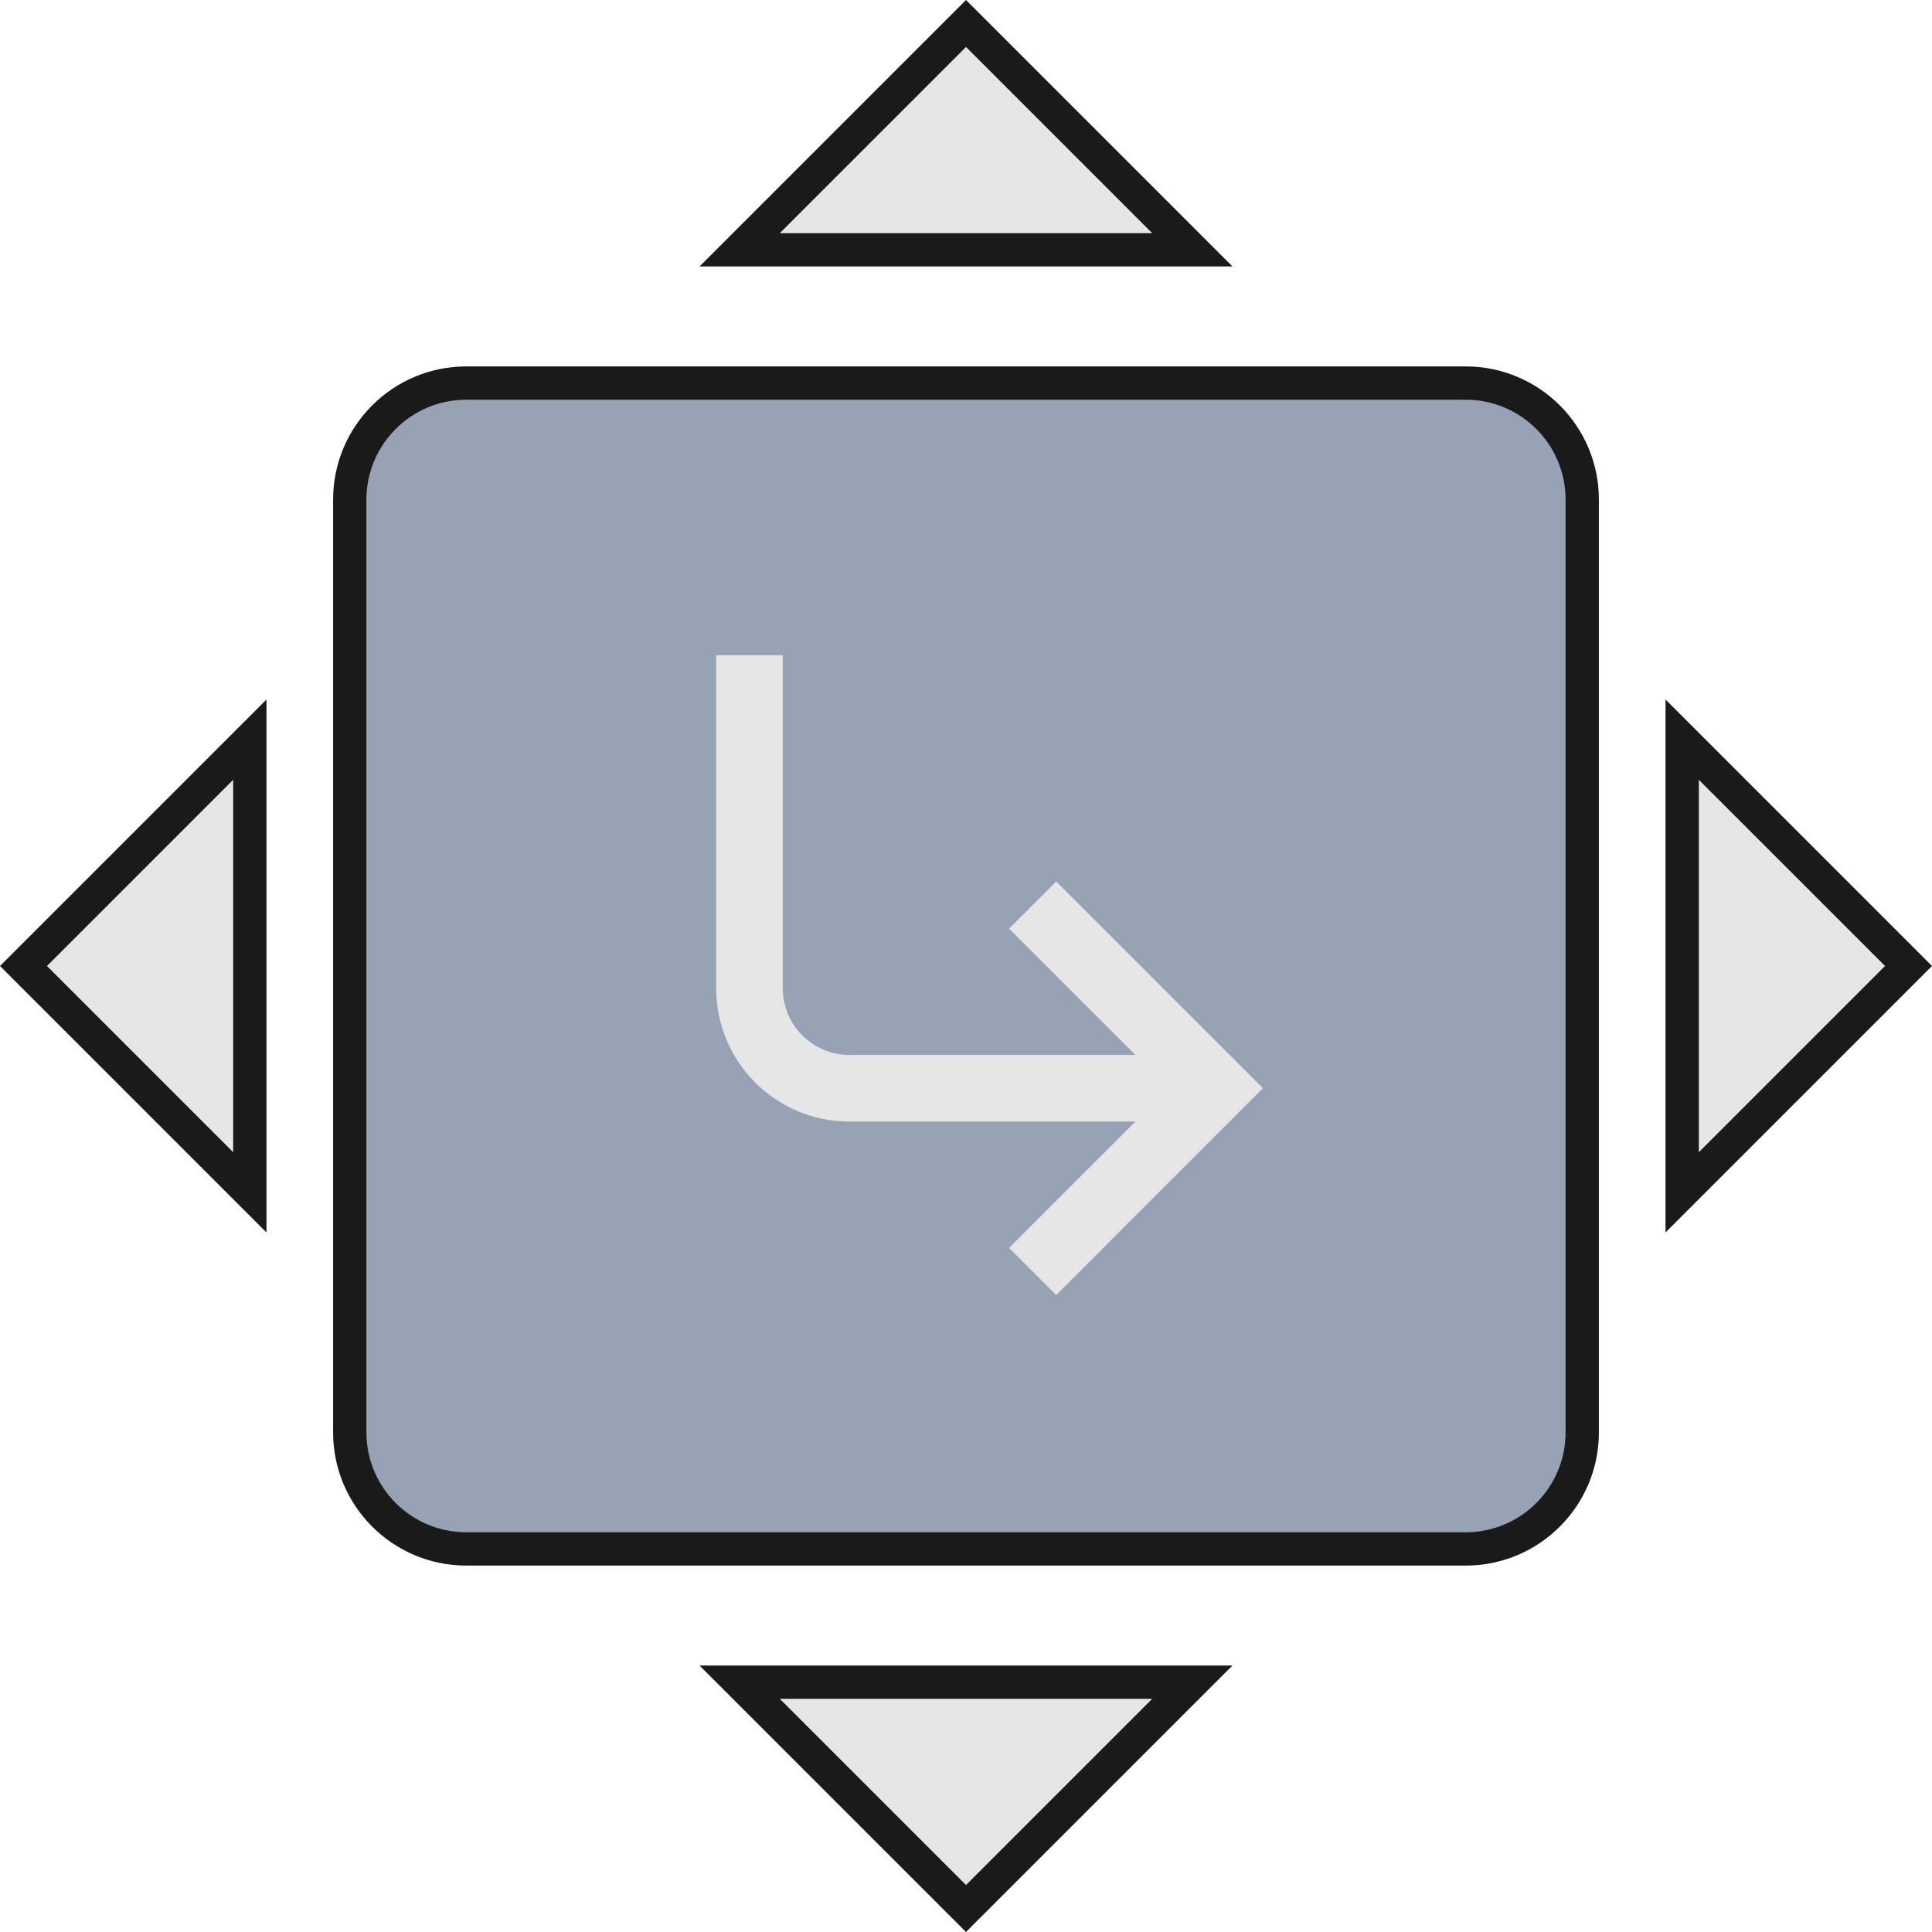
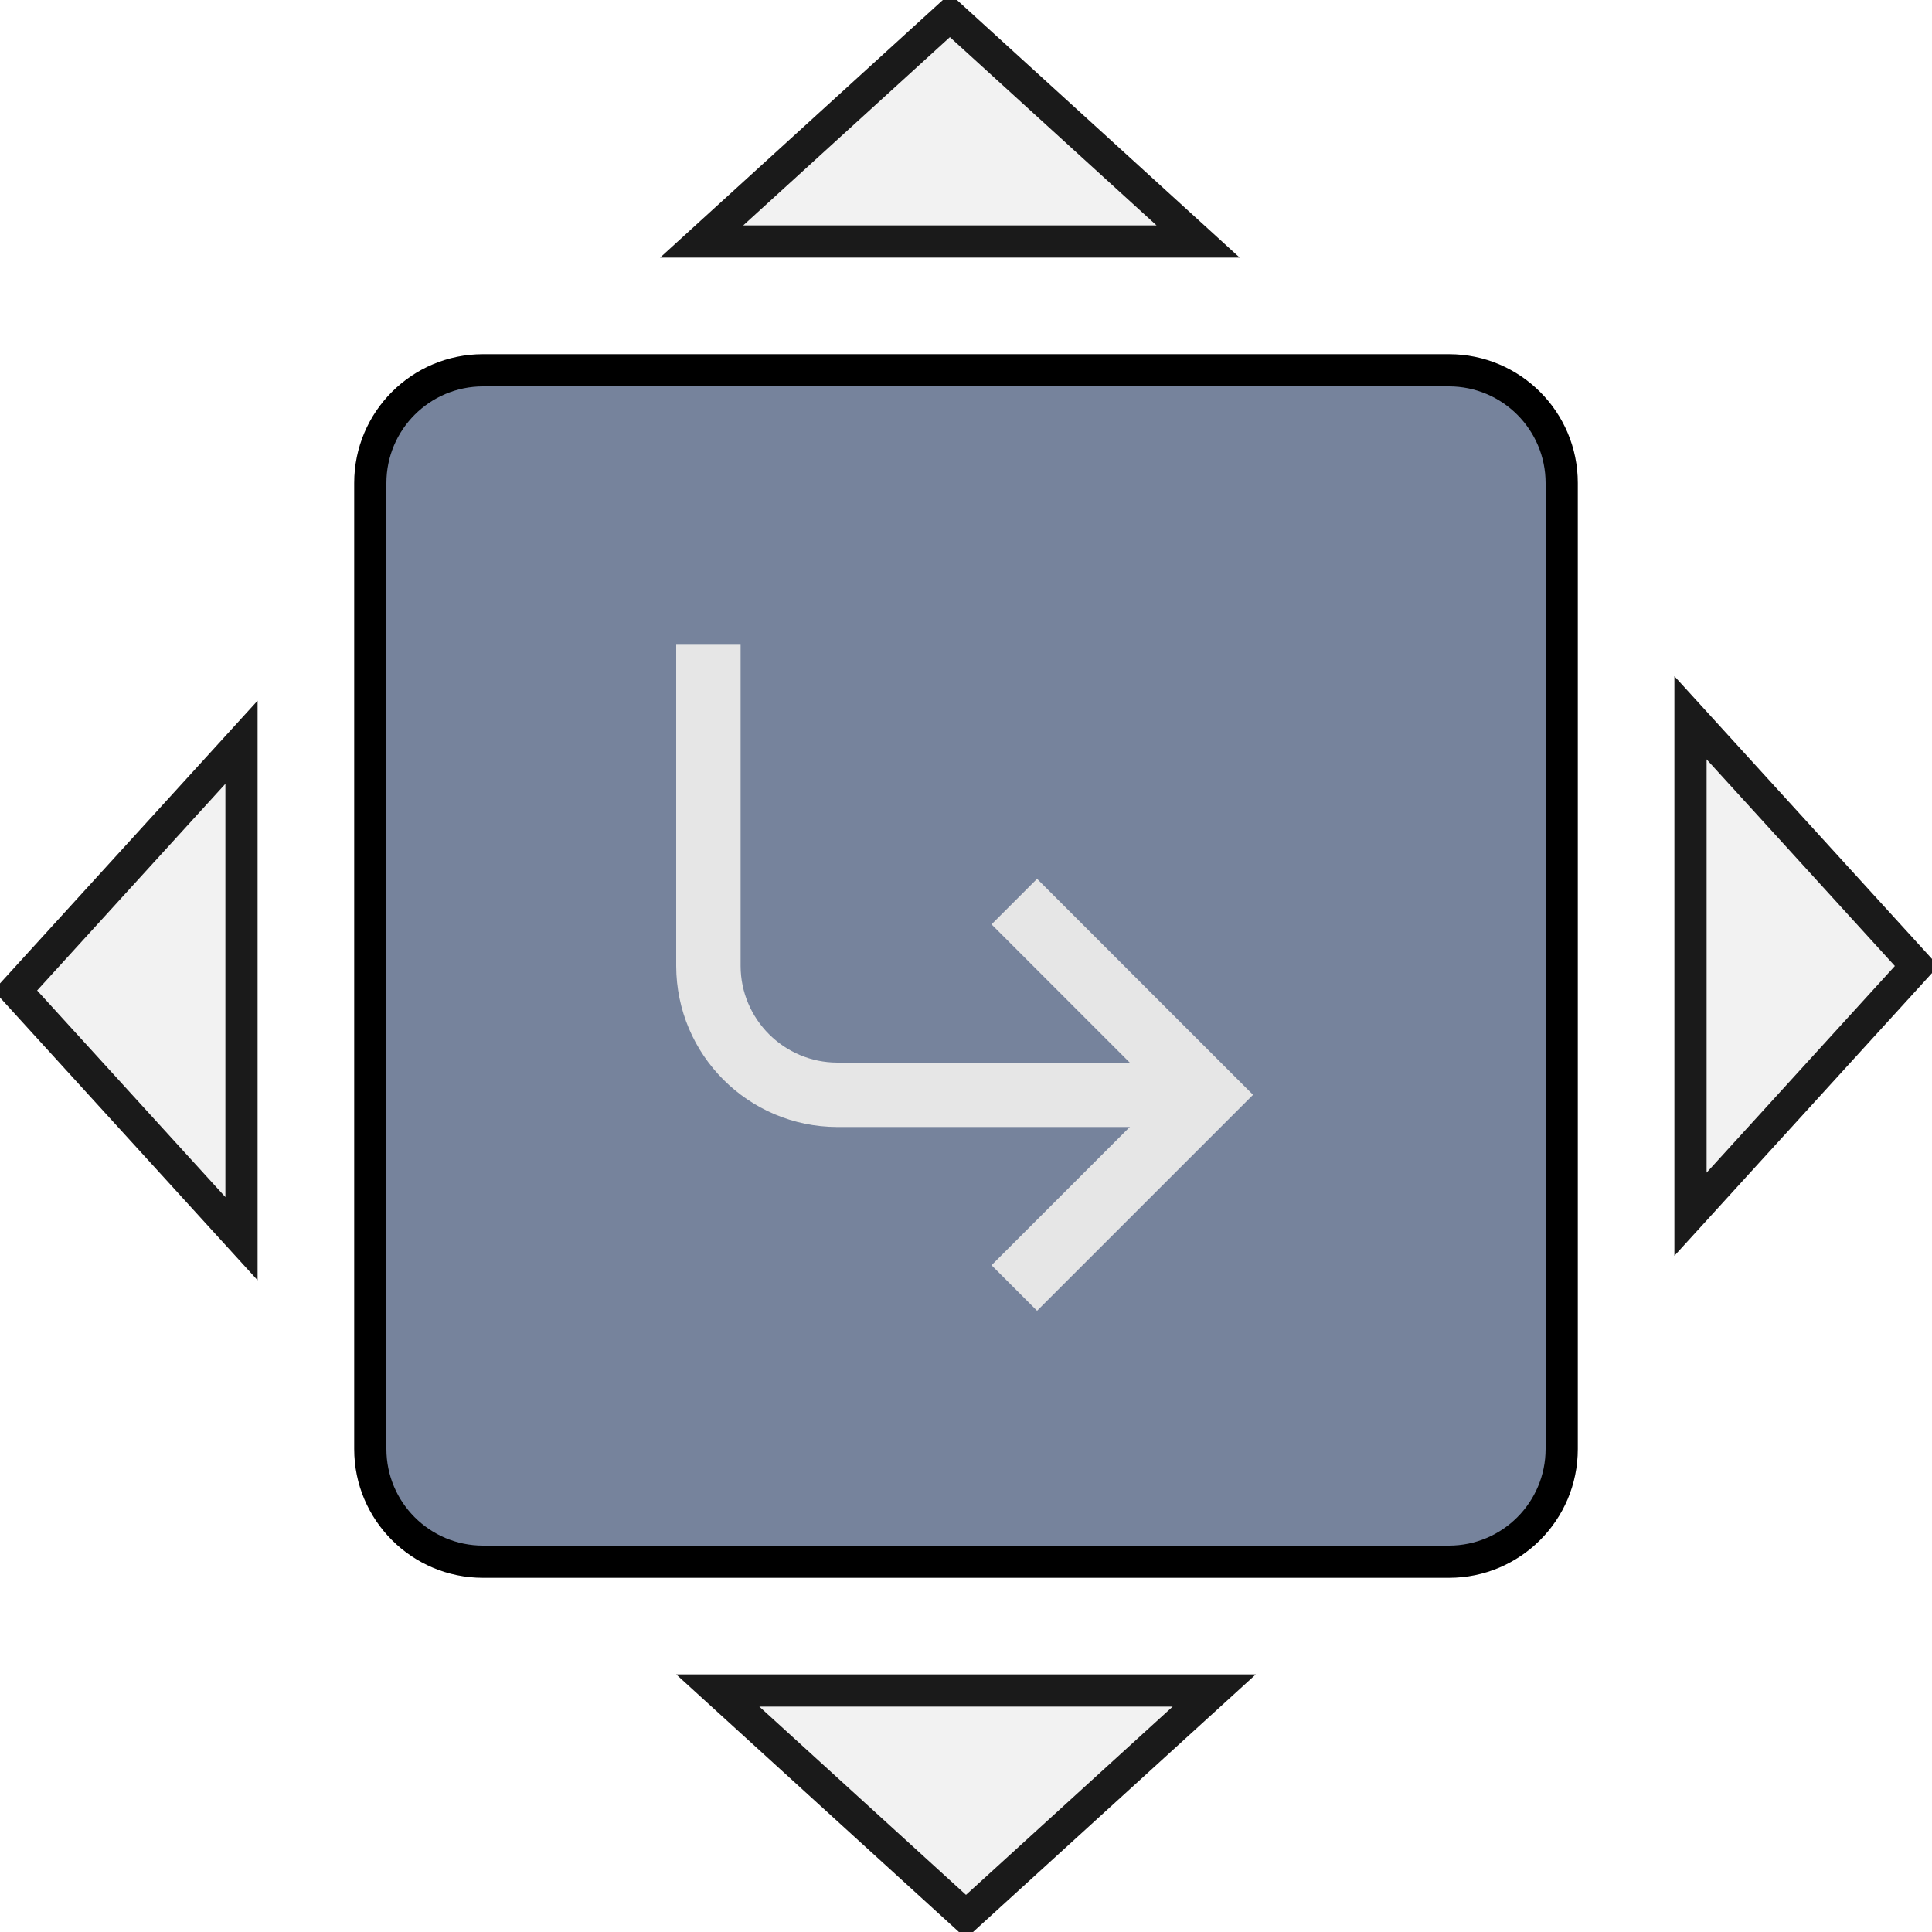
- <svg xmlns="http://www.w3.org/2000/svg" viewBox="0 0 58 58">
-   <defs>
-     <style>.a{fill:#76839c;opacity:0.75;}.b{fill:#1a1a1a;}.c{fill:#e6e6e6;}.d{fill:none;stroke:#e6e6e6;stroke-miterlimit:10;stroke-width:2px;}</style>
-   </defs>
-   <rect class="a" x="10.5" y="11.5" width="37" height="35" rx="3.5" ry="3.5" />
-   <path class="b" d="M44,12a3,3,0,0,1,3,3V43a3,3,0,0,1-3,3H14a3,3,0,0,1-3-3V15a3,3,0,0,1,3-3H44m0-1H14a4,4,0,0,0-4,4V43a4,4,0,0,0,4,4H44a4,4,0,0,0,4-4V15a4,4,0,0,0-4-4h0Z" />
-   <polygon class="c" points="22.21 7.5 29 0.71 35.79 7.5 22.21 7.5" />
-   <path class="b" d="M29,1.41L34.59,7H23.41L29,1.41M29,0L21,8H37L29,0h0Z" />
-   <polygon class="c" points="22.21 50.5 35.79 50.5 29 57.29 22.21 50.5" />
-   <path class="b" d="M34.59,51L29,56.59,23.41,51H34.59M37,50H21l8,8,8-8h0Z" />
-   <polygon class="c" points="50.5 22.21 57.29 29 50.5 35.79 50.5 22.21" />
-   <path class="b" d="M51,23.41L56.59,29,51,34.59V23.41M50,21V37l8-8-8-8h0Z" />
-   <polygon class="c" points="0.71 29 7.5 22.21 7.5 35.79 0.71 29" />
-   <path class="b" d="M7,23.41V34.59L1.41,29,7,23.41M8,21L0,29l8,8V21H8Z" />
-   <path class="d" d="M35.5,32.67h-10a3,3,0,0,1-3-3v-10" />
-   <polyline class="d" points="31 38.17 36.5 32.67 31 27.17" />
+ <svg xmlns="http://www.w3.org/2000/svg" width="60" height="60" viewBox="0 0 60 60">
+   <rect x="11.5" y="11.5" width="37" height="37" rx="3.5" ry="3.5" fill="#76839c" />
+   <path d="M45,12a3.003,3.003,0,0,1,3,3V45a3.003,3.003,0,0,1-3,3H15a3.003,3.003,0,0,1-3-3V15a3.003,3.003,0,0,1,3-3H45m0-1H15a4,4,0,0,0-4,4V45a4,4,0,0,0,4,4H45a4,4,0,0,0,4-4V15a4,4,0,0,0-4-4Z" />
+   <path d="M37,34H26a4.012,4.012,0,0,1-4-4V20" fill="none" stroke="#e6e6e6" stroke-miterlimit="10" stroke-width="2" />
+   <polyline points="31.5 40 37.5 34 31.5 28" fill="none" stroke="#e6e6e6" stroke-miterlimit="10" stroke-width="2" />
+   <polygon points="21.791 7.5 29.5 0.476 37.209 7.5 21.791 7.5" fill="#f2f2f2" />
+   <path d="M29.5,1.153,35.918,7H23.082L29.5,1.153M29.5-.2,20.5,8h18l-9-8.2Z" fill="#1a1a1a" />
+   <polygon points="22.291 52.5 37.709 52.5 30 59.523 22.291 52.5" fill="#f2f2f2" />
+   <path d="M36.418,53,30,58.847,23.582,53H36.418M39,52H21l9,8.2L39,52Z" fill="#1a1a1a" />
+   <polygon points="52.5 22.291 59.523 30 52.5 37.709 52.5 22.291" fill="#f2f2f2" />
+   <path d="M53,23.582,58.847,30,53,36.418V23.582M52,21V39l8.2-9L52,21Z" fill="#1a1a1a" />
+   <polygon points="0.477 30.76 7.5 23.051 7.5 38.469 0.477 30.76" fill="#f2f2f2" />
+   <path d="M7,24.342V37.177L1.153,30.76,7,24.342m1-2.582-8.2,9,8.2,9v-18Z" fill="#1a1a1a" />
</svg>
